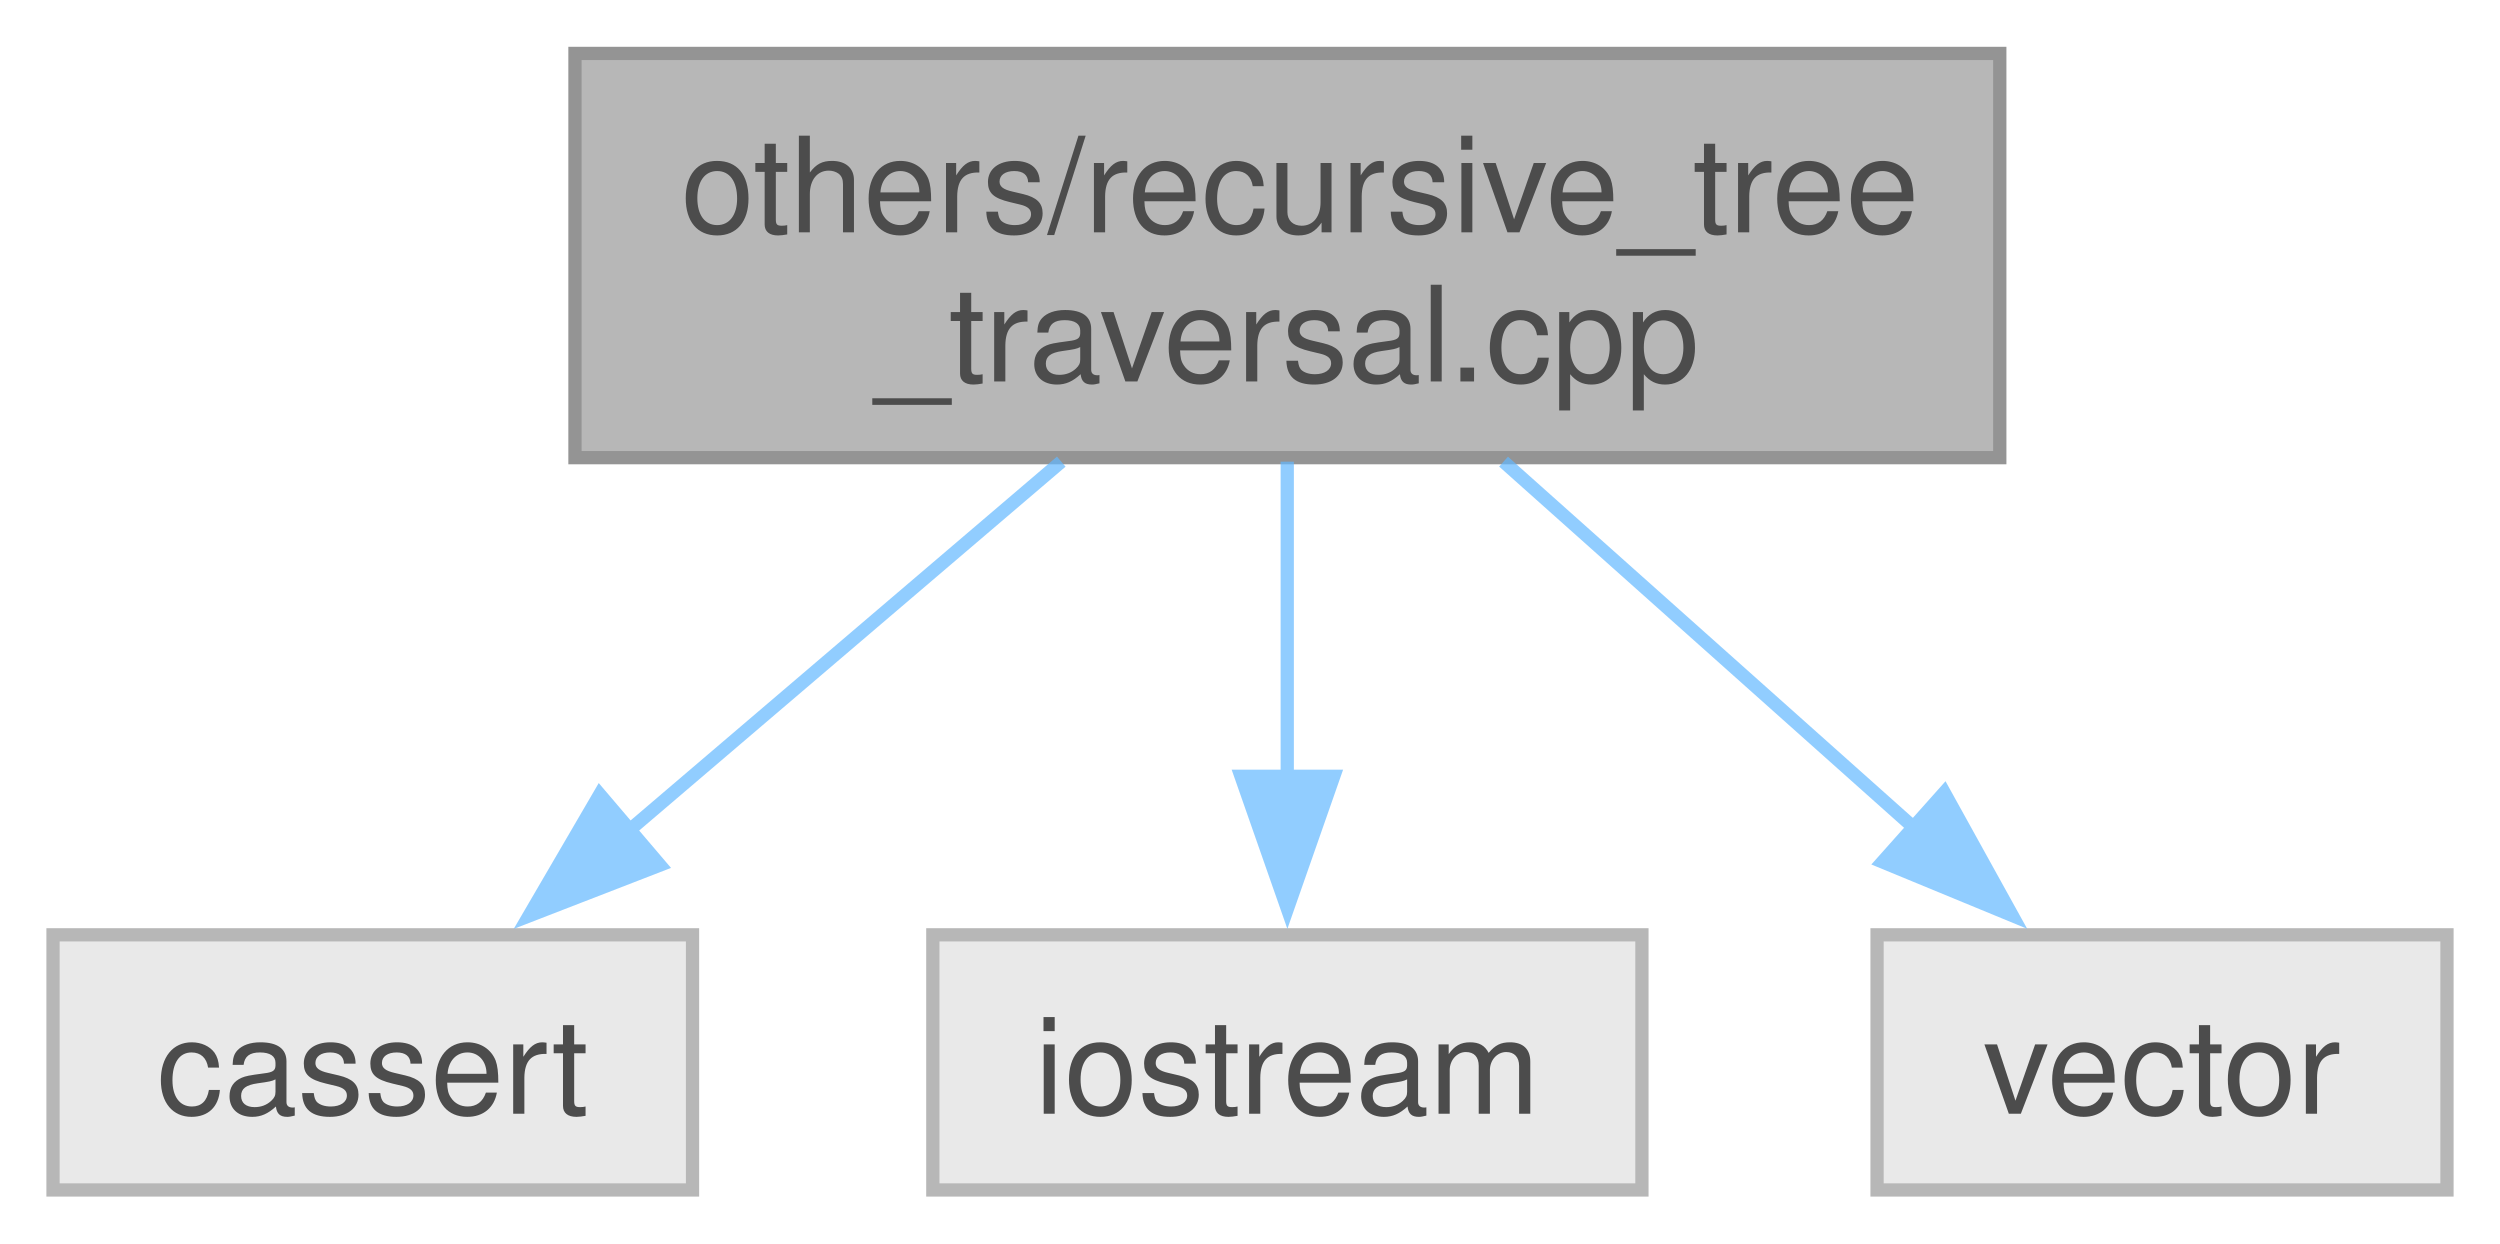
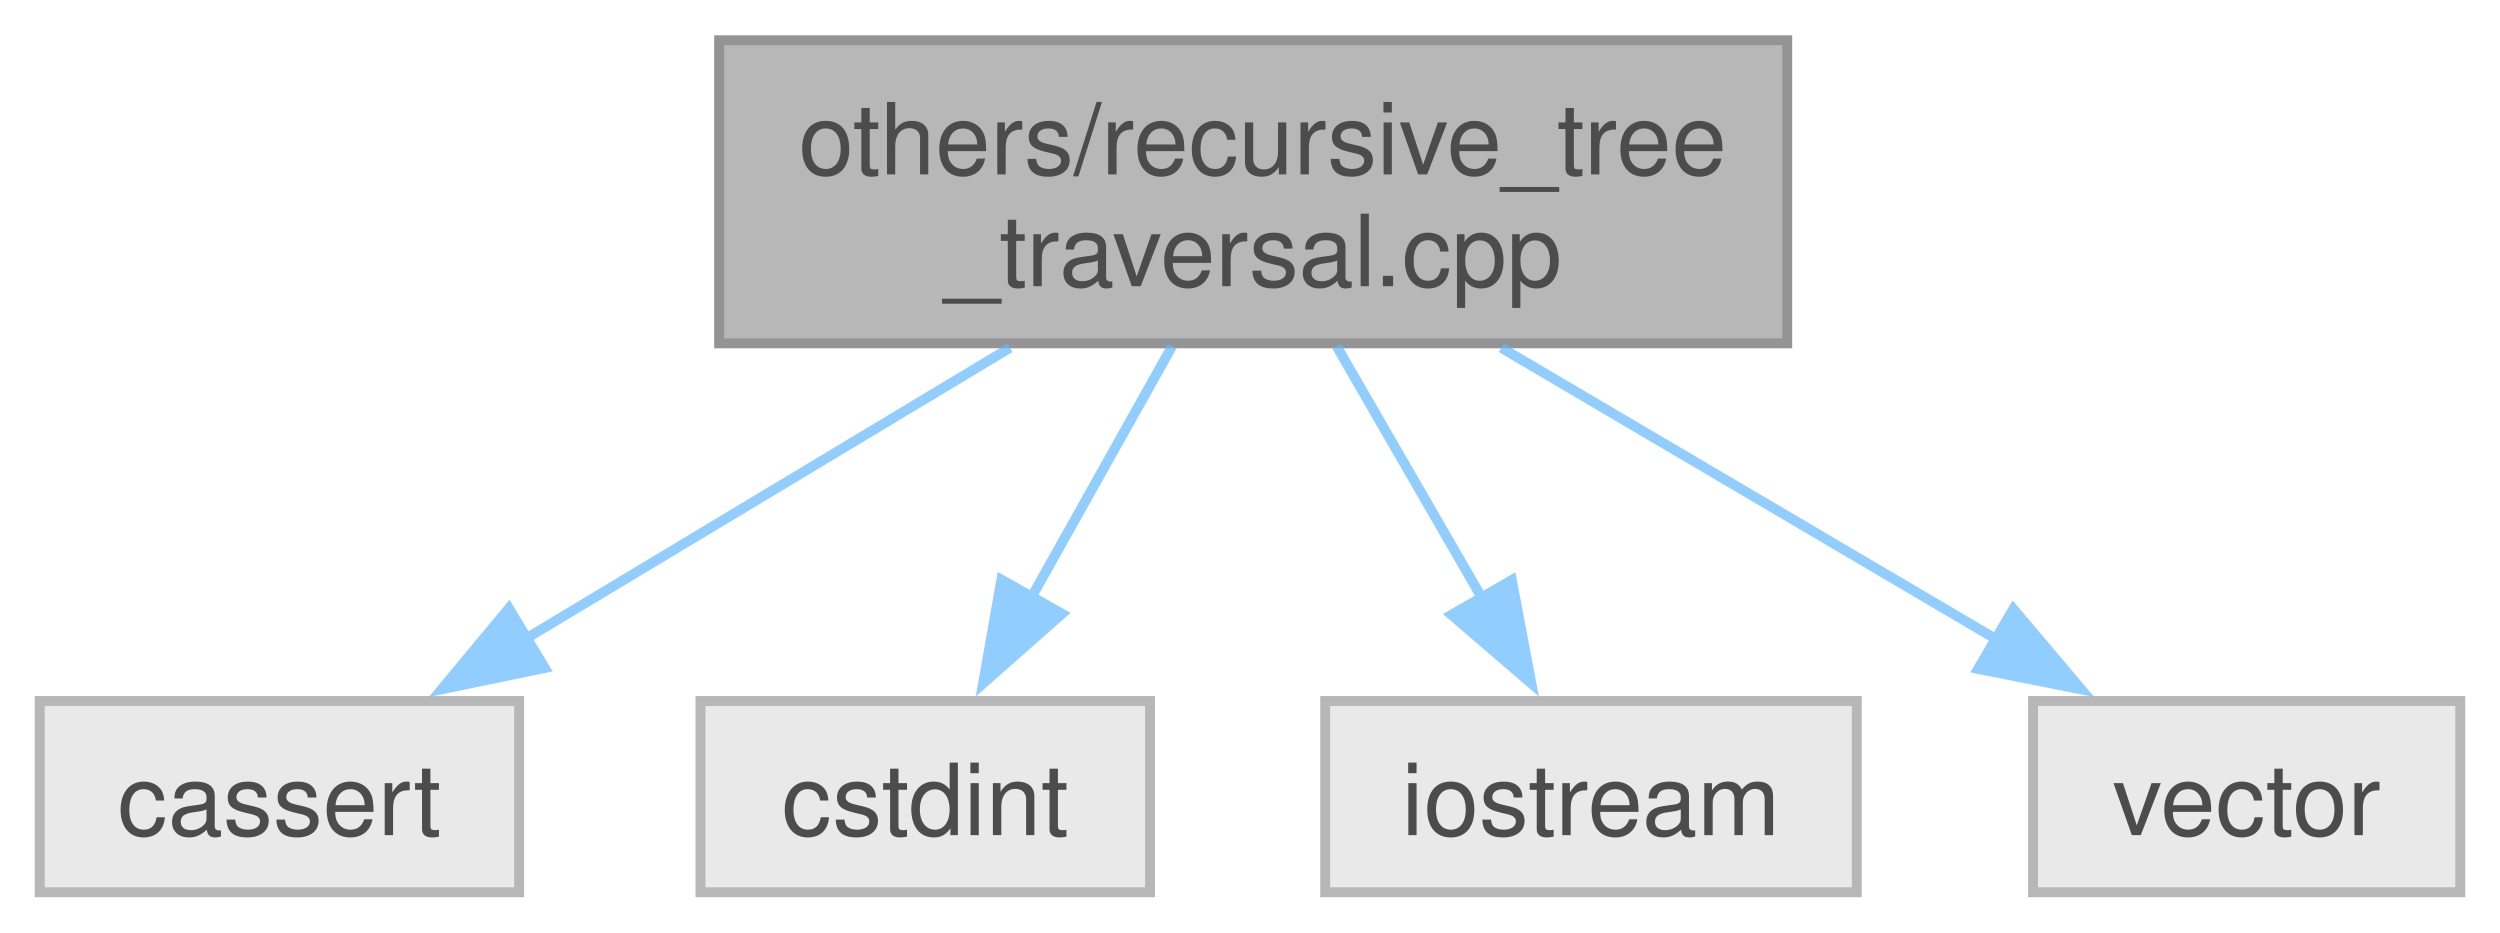
- <svg xmlns="http://www.w3.org/2000/svg" xmlns:xlink="http://www.w3.org/1999/xlink" width="189pt" height="94pt" viewBox="0.00 0.00 188.62 93.75">
+ <svg xmlns="http://www.w3.org/2000/svg" xmlns:xlink="http://www.w3.org/1999/xlink" width="252pt" height="94pt" viewBox="0.00 0.00 251.62 93.75">
  <svg id="main" version="1.1" xml:space="preserve">
    <style type="text/css">
.node, .edge {opacity: 0.7;}
.node.selected, .edge.selected {opacity: 1;}
.edge:hover path { stroke: red; }
.edge:hover polygon { stroke: red; fill: red; }
</style>
    <svg id="graph" class="graph">
      <g id="graph0" class="graph" transform="scale(1 1) rotate(0) translate(4 89.75)">
        <g id="Node000001" class="node">
          <g id="a_Node000001">
            <a xlink:title="Recursive version of Inorder, Preorder, and Postorder [Traversal of the Tree] (https://en....">
-               <polygon fill="#999999" stroke="#666666" points="146.88,-85.75 39.38,-85.75 39.38,-55.25 146.88,-55.25 146.88,-85.75" />
-               <text text-anchor="start" x="47.38" y="-72.25" font-family="Helvetica,sans-Serif" font-size="10.00">others/recursive_tree</text>
-               <text text-anchor="middle" x="93.12" y="-61" font-family="Helvetica,sans-Serif" font-size="10.00">_traversal.cpp</text>
+               <polygon fill="#999999" stroke="#666666" points="175.88,-85.75 68.38,-85.75 68.38,-55.25 175.88,-55.25 175.88,-85.75" />
+               <text text-anchor="start" x="76.38" y="-72.25" font-family="Helvetica,sans-Serif" font-size="10.00">others/recursive_tree</text>
+               <text text-anchor="middle" x="122.12" y="-61" font-family="Helvetica,sans-Serif" font-size="10.00">_traversal.cpp</text>
            </a>
          </g>
        </g>
        <g id="Node000002" class="node">
          <g id="a_Node000002">
            <a xlink:title=" ">
              <polygon fill="#e0e0e0" stroke="#999999" points="48.25,-19.25 0,-19.25 0,0 48.25,0 48.25,-19.25" />
              <text text-anchor="middle" x="24.12" y="-5.75" font-family="Helvetica,sans-Serif" font-size="10.00">cassert</text>
            </a>
          </g>
        </g>
        <g id="edge1_Node000001_Node000002" class="edge">
          <g id="a_edge1_Node000001_Node000002">
            <a xlink:title=" ">
-               <path fill="none" stroke="#63b8ff" d="M76.07,-54.95C66.17,-46.5 53.67,-35.83 43.41,-27.08" />
-               <polygon fill="#63b8ff" stroke="#63b8ff" points="45.79,-24.51 35.91,-20.68 41.25,-29.84 45.79,-24.51" />
+               <path fill="none" stroke="#63b8ff" d="M97.65,-54.8C82.72,-45.83 63.71,-34.41 48.76,-25.42" />
+               <polygon fill="#63b8ff" stroke="#63b8ff" points="50.83,-22.58 40.45,-20.43 47.22,-28.58 50.83,-22.58" />
            </a>
          </g>
        </g>
        <g id="Node000003" class="node">
          <g id="a_Node000003">
            <a xlink:title=" ">
-               <polygon fill="#e0e0e0" stroke="#999999" points="119.88,-19.25 66.38,-19.25 66.38,0 119.88,0 119.88,-19.25" />
-               <text text-anchor="middle" x="93.12" y="-5.75" font-family="Helvetica,sans-Serif" font-size="10.00">iostream</text>
+               <polygon fill="#e0e0e0" stroke="#999999" points="111.75,-19.25 66.5,-19.25 66.5,0 111.75,0 111.75,-19.25" />
+               <text text-anchor="middle" x="89.12" y="-5.75" font-family="Helvetica,sans-Serif" font-size="10.00">cstdint</text>
            </a>
          </g>
        </g>
        <g id="edge2_Node000001_Node000003" class="edge">
          <g id="a_edge2_Node000001_Node000003">
            <a xlink:title=" ">
-               <path fill="none" stroke="#63b8ff" d="M93.12,-54.95C93.12,-47.71 93.12,-38.84 93.12,-30.94" />
-               <polygon fill="#63b8ff" stroke="#63b8ff" points="96.63,-31.21 93.13,-21.21 89.63,-31.21 96.63,-31.21" />
+               <path fill="none" stroke="#63b8ff" d="M113.97,-54.95C109.67,-47.28 104.34,-37.77 99.73,-29.54" />
+               <polygon fill="#63b8ff" stroke="#63b8ff" points="102.89,-28.03 94.95,-21.02 96.79,-31.46 102.89,-28.03" />
            </a>
          </g>
        </g>
        <g id="Node000004" class="node">
          <g id="a_Node000004">
            <a xlink:title=" ">
-               <polygon fill="#e0e0e0" stroke="#999999" points="180.62,-19.25 137.62,-19.25 137.62,0 180.62,0 180.62,-19.25" />
-               <text text-anchor="middle" x="159.12" y="-5.75" font-family="Helvetica,sans-Serif" font-size="10.00">vector</text>
+               <polygon fill="#e0e0e0" stroke="#999999" points="182.88,-19.25 129.38,-19.25 129.38,0 182.88,0 182.88,-19.25" />
+               <text text-anchor="middle" x="156.12" y="-5.75" font-family="Helvetica,sans-Serif" font-size="10.00">iostream</text>
            </a>
          </g>
        </g>
        <g id="edge3_Node000001_Node000004" class="edge">
          <g id="a_edge3_Node000001_Node000004">
            <a xlink:title=" ">
-               <path fill="none" stroke="#63b8ff" d="M109.44,-54.95C118.81,-46.59 130.62,-36.05 140.38,-27.35" />
-               <polygon fill="#63b8ff" stroke="#63b8ff" points="142.69,-29.98 147.82,-20.71 138.03,-24.75 142.69,-29.98" />
+               <path fill="none" stroke="#63b8ff" d="M130.53,-54.95C134.96,-47.28 140.45,-37.77 145.2,-29.54" />
+               <polygon fill="#63b8ff" stroke="#63b8ff" points="148.16,-31.42 150.13,-21.01 142.09,-27.92 148.16,-31.42" />
+             </a>
+           </g>
+         </g>
+         <g id="Node000005" class="node">
+           <g id="a_Node000005">
+             <a xlink:title=" ">
+               <polygon fill="#e0e0e0" stroke="#999999" points="243.62,-19.25 200.62,-19.25 200.62,0 243.62,0 243.62,-19.25" />
+               <text text-anchor="middle" x="222.12" y="-5.75" font-family="Helvetica,sans-Serif" font-size="10.00">vector</text>
+             </a>
+           </g>
+         </g>
+         <g id="edge4_Node000001_Node000005" class="edge">
+           <g id="a_edge4_Node000001_Node000005">
+             <a xlink:title=" ">
+               <path fill="none" stroke="#63b8ff" d="M147.1,-54.8C162.33,-45.83 181.73,-34.41 196.99,-25.42" />
+               <polygon fill="#63b8ff" stroke="#63b8ff" points="198.64,-28.51 205.48,-20.42 195.09,-22.48 198.64,-28.51" />
            </a>
          </g>
        </g>
      </g>
    </svg>
  </svg>
  <style type="text/css">

[data-mouse-over-selected='false'] { opacity: 0.7; }
[data-mouse-over-selected='true']  { opacity: 1.0; }

</style>
</svg>
